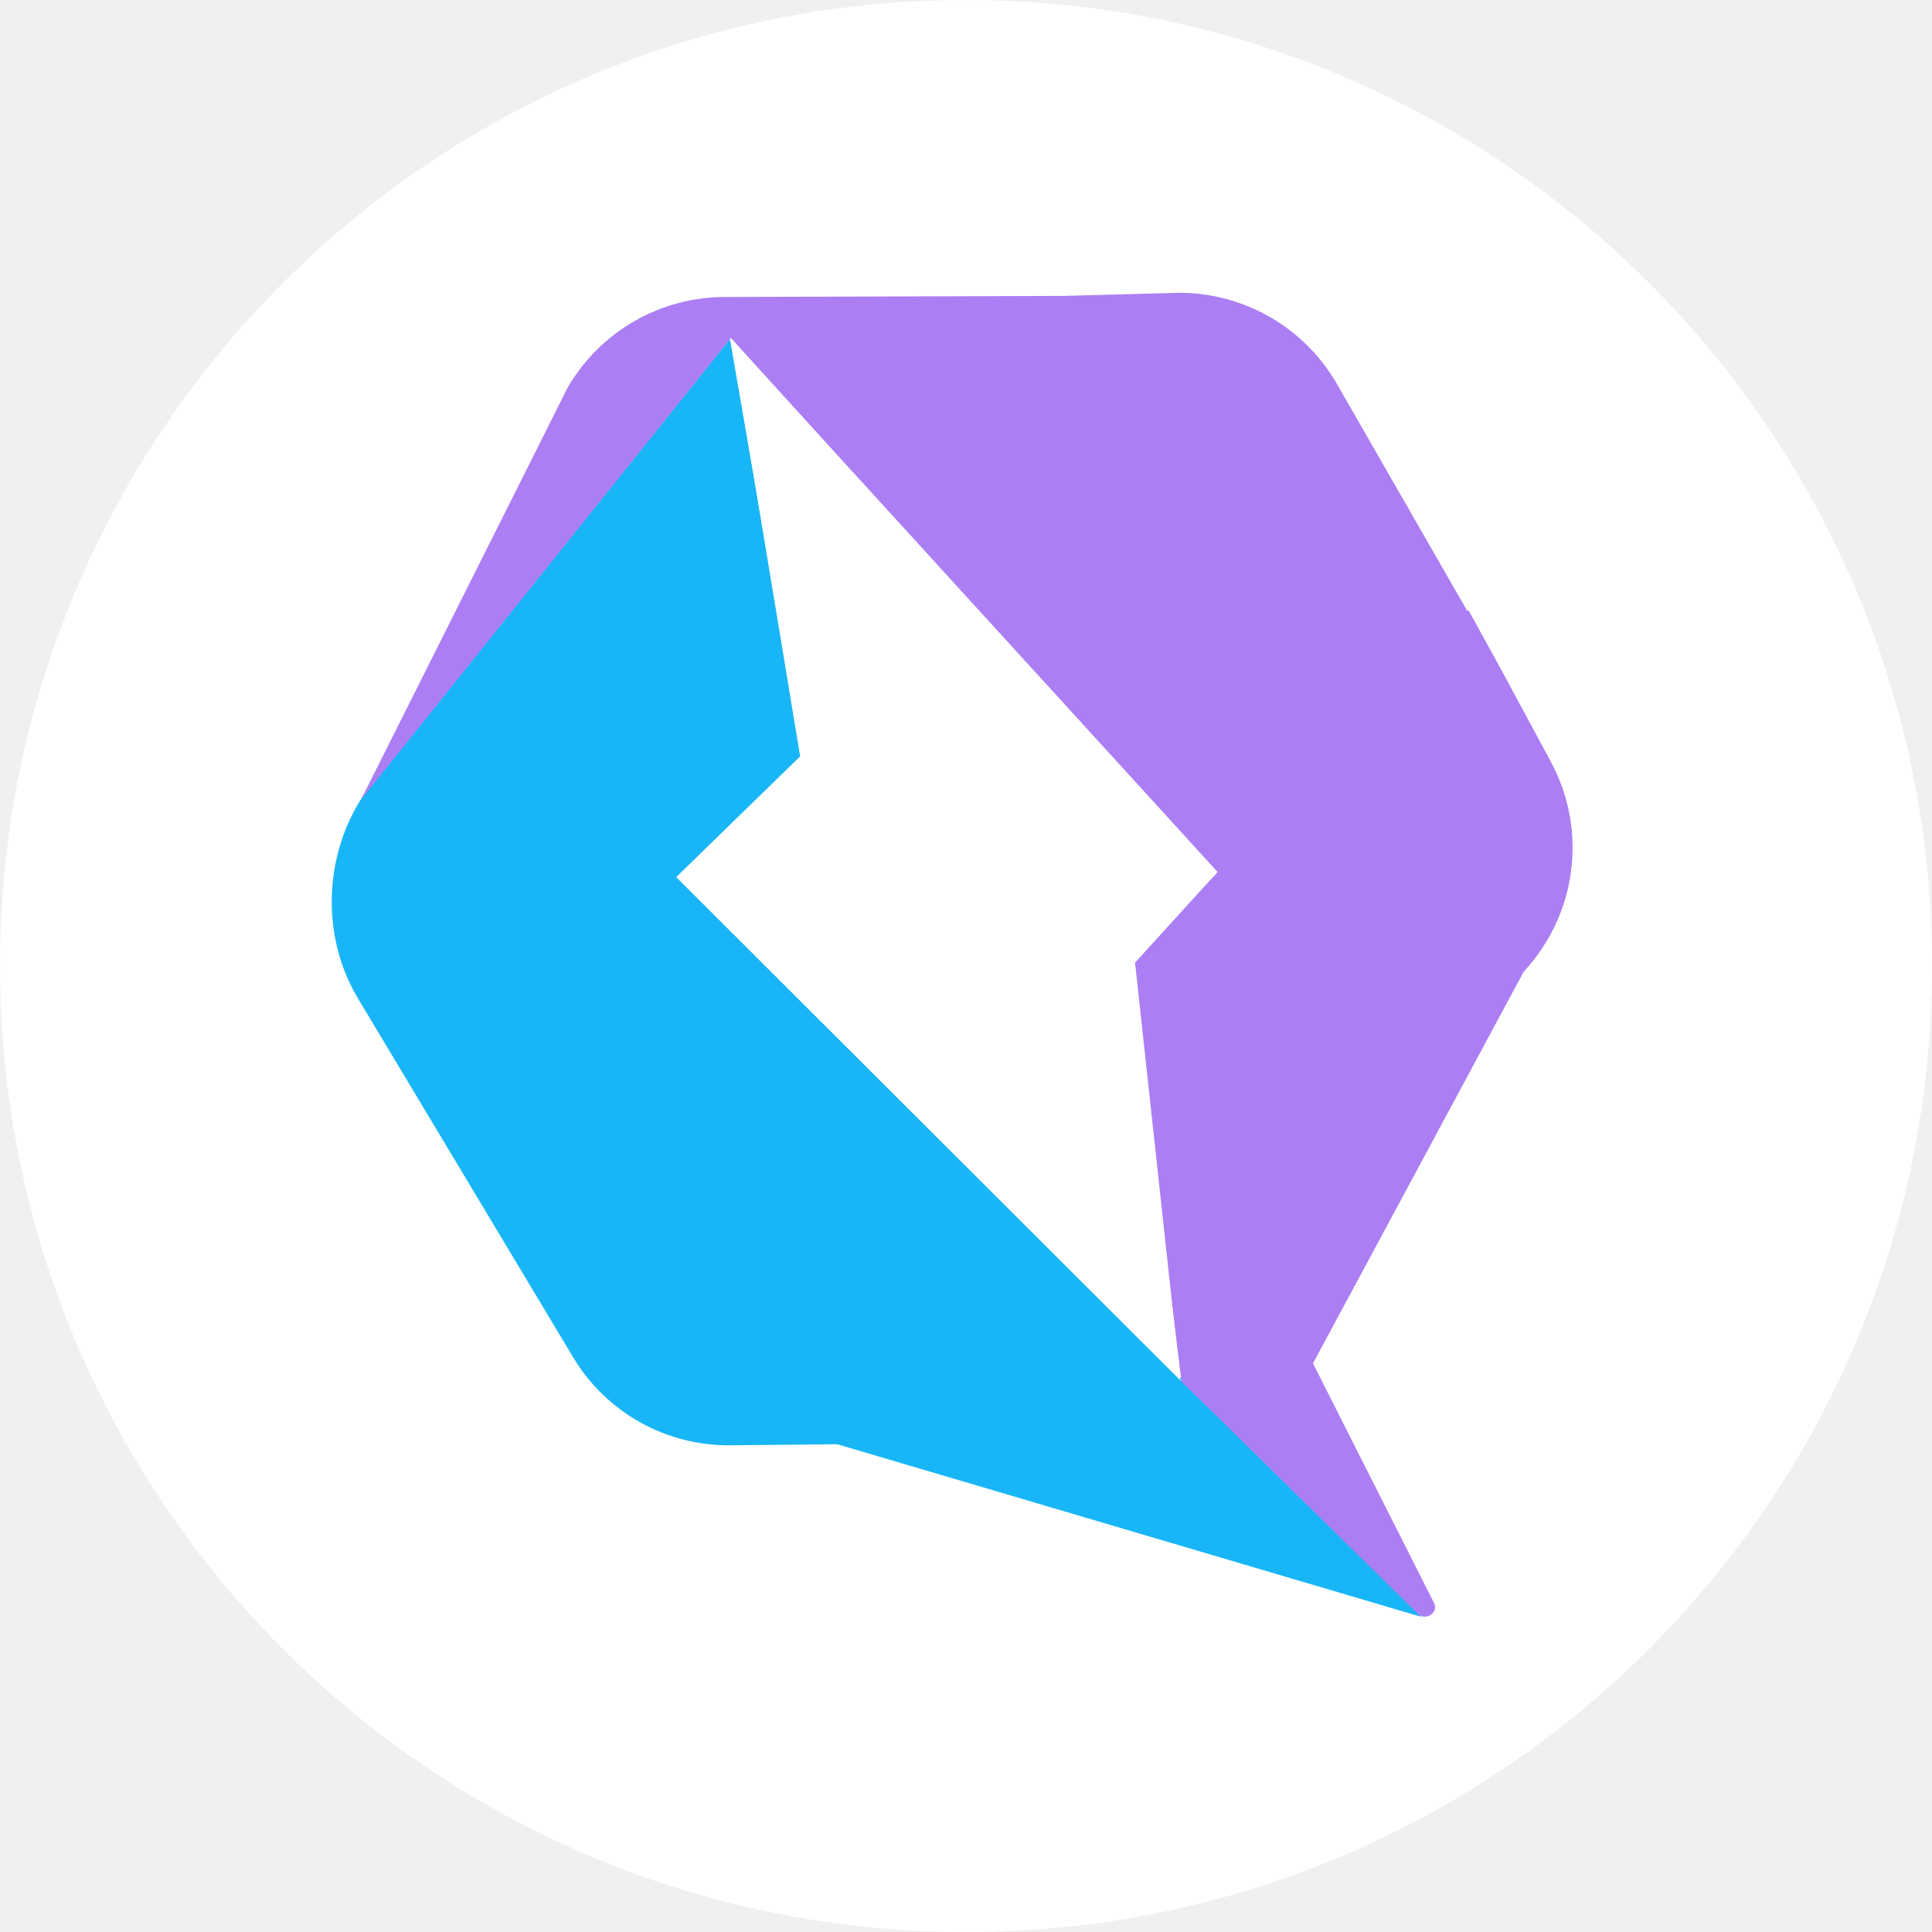
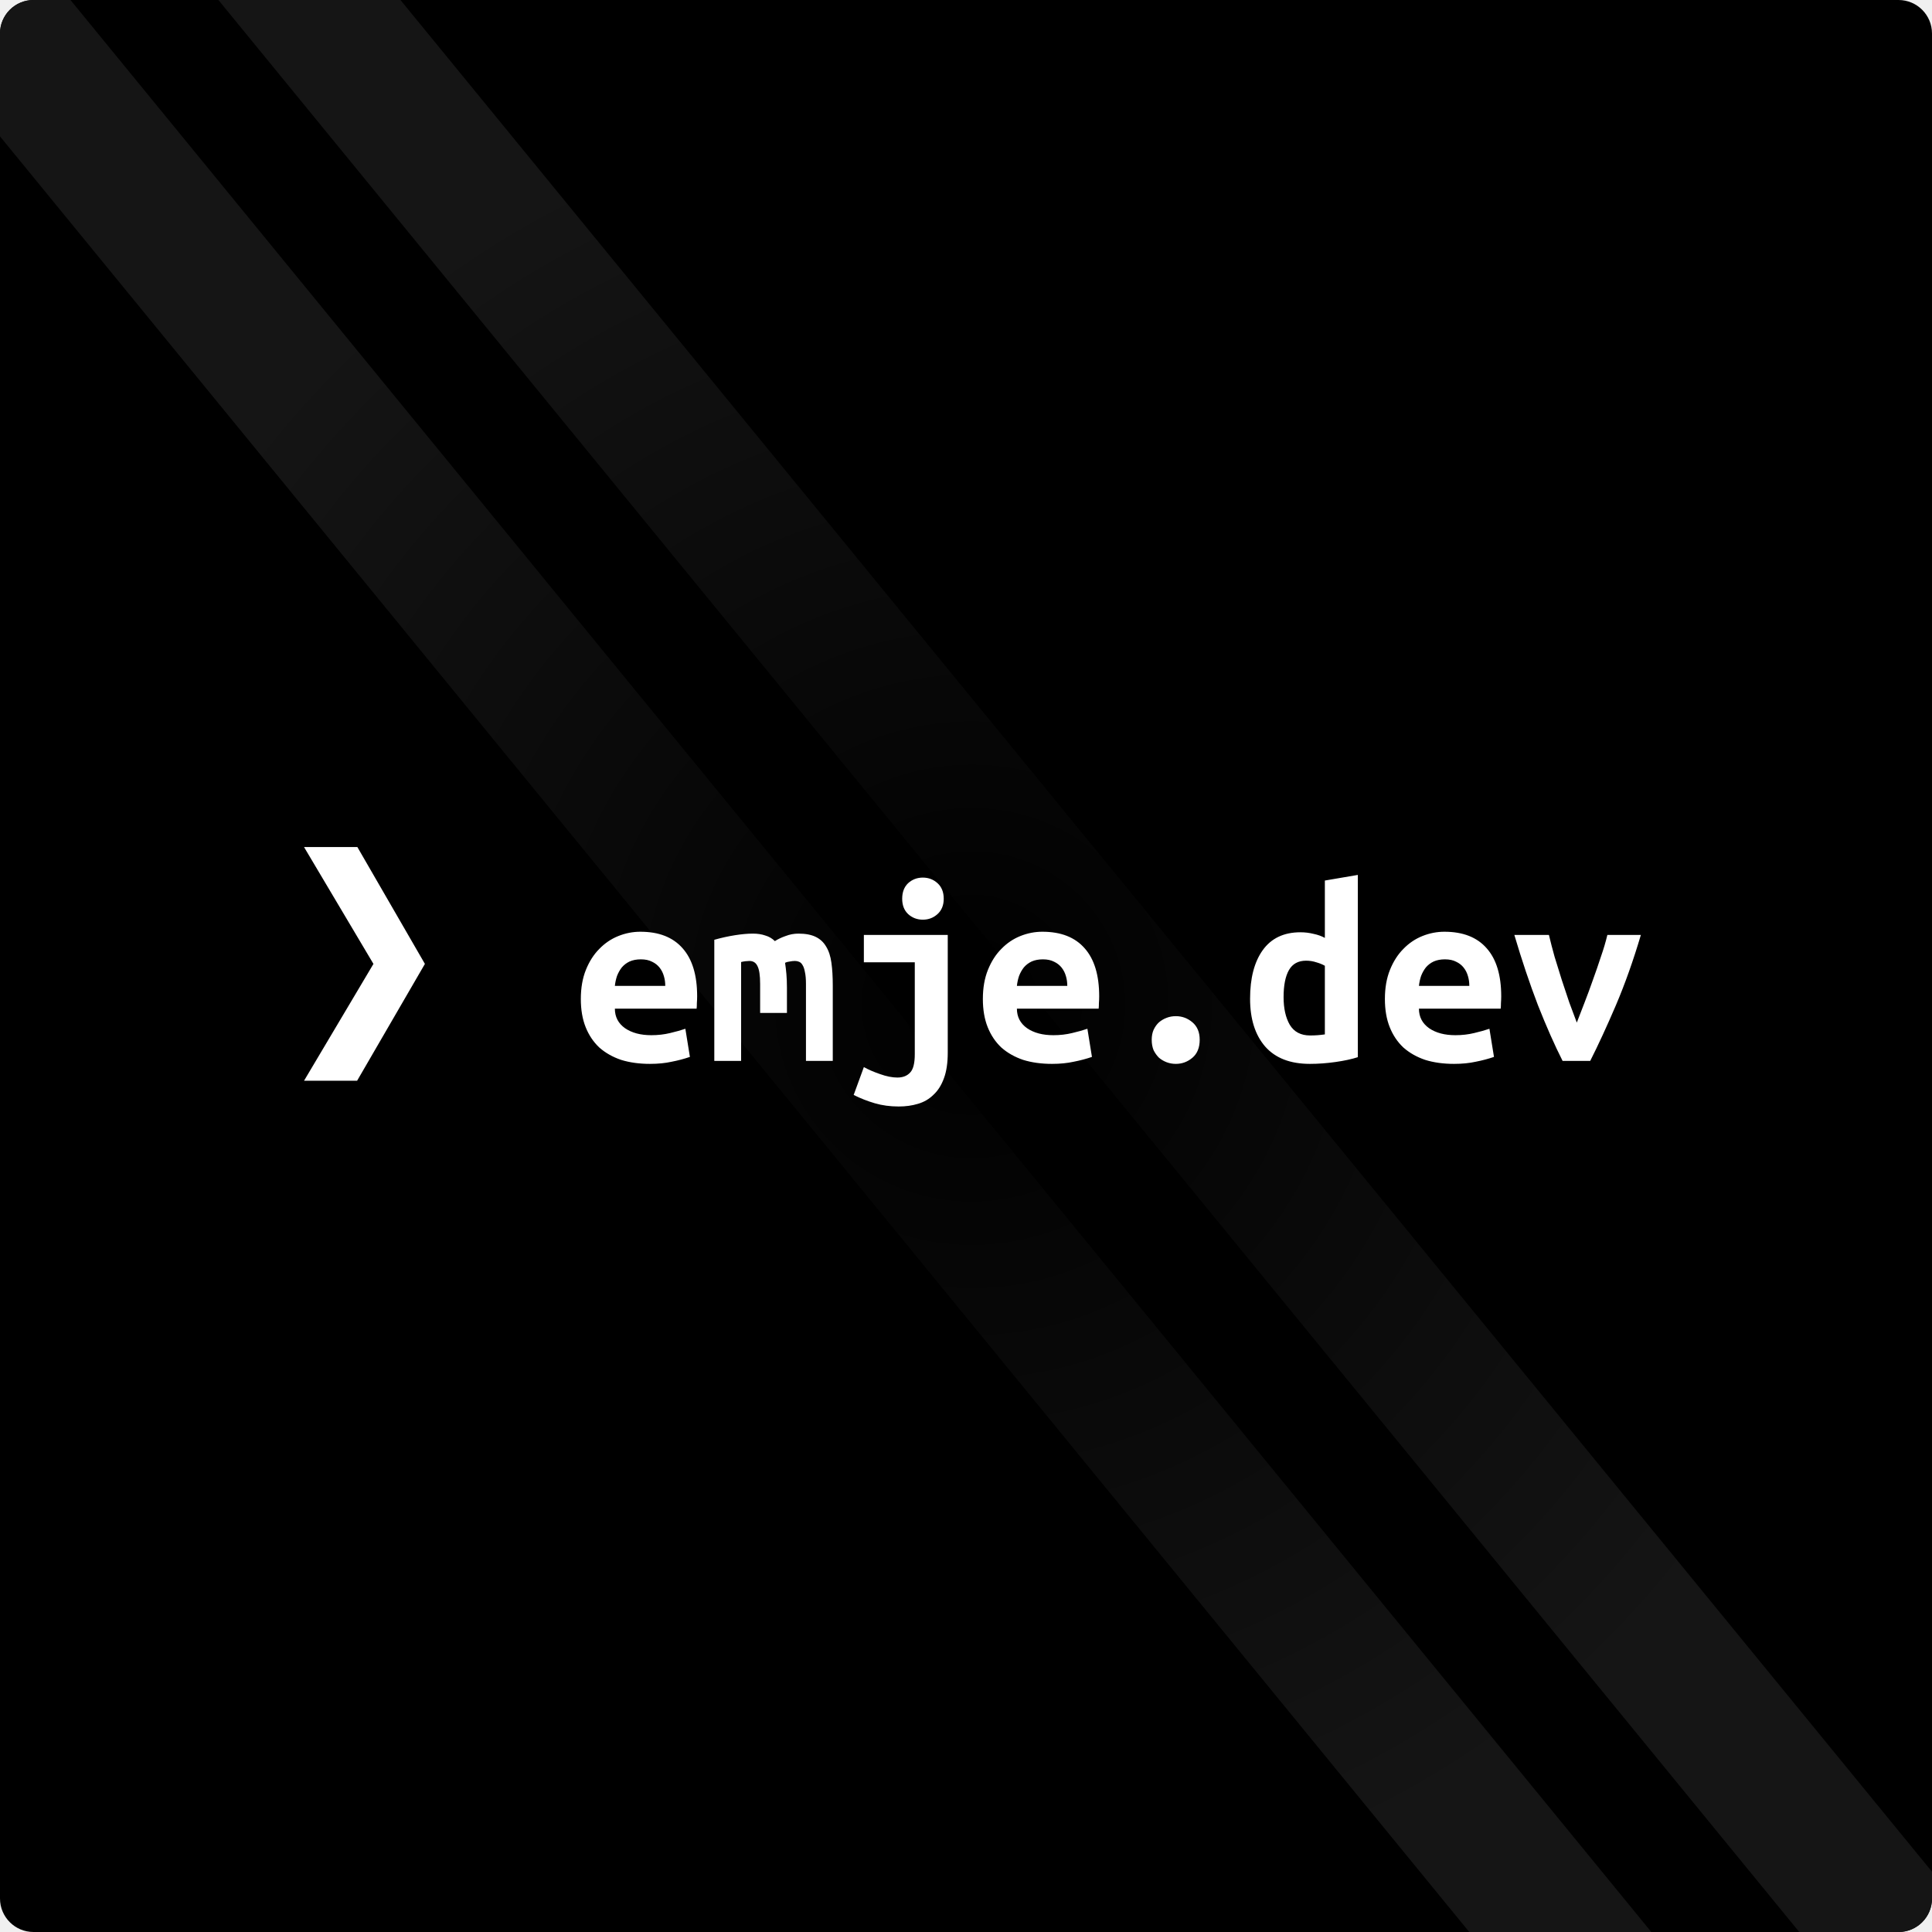
- <svg xmlns="http://www.w3.org/2000/svg" fill="none" viewBox="0 0 500 500">
-   <g clip-path="url(#a)">
-     <circle cx="250" cy="250" r="250" fill="#fff" />
-     <path fill="#18B6F6" d="m367.87 418.45-61.17-61.18-.94.13v-.67L175.7 227.53l32.05-31.13L188.9 87.73 99.56 199.09c-15.22 15.42-18.03 40.51-7.08 59.03l55.83 93.11a46.82 46.82 0 0 0 40.73 22.81l27.65-.27 151.18 44.68Z" />
-     <path fill="#AC7EF4" d="m401.25 196.94-12.29-22.81-6.41-11.67-2.54-4.56-.26.26-33.66-58.63a47.07 47.07 0 0 0-41.27-23.75l-29.51.8-88.01.28a47.07 47.07 0 0 0-40.33 23.34L93.4 207l95.76-119.54L314.7 226.19l-22.3 22.67 13.35 108.54.13-.26v.26h-.26l.26.27 10.42 10.2 50.62 49.78c2.13 2 5.6-.4 4.13-2.96l-31.25-61.85 54.5-101.3 1.73-2c.67-.81 1.33-1.62 1.87-2.42a46.8 46.8 0 0 0 3.34-50.18Z" />
-     <path fill="#fff" d="M315.1 225.65 189.18 87.6l17.9 108.14L175 227l130.5 130.27-11.75-108.14 21.37-23.48Z" />
-   </g>
+ <svg xmlns="http://www.w3.org/2000/svg" width="173" height="173" viewBox="0 0 173 173" fill="none">
+   <rect width="173" height="173" rx="3" fill="black" />
+   <path fill-rule="evenodd" clip-rule="evenodd" d="M0 12.211V3C0 1.343 1.343 0 3 0H6.311L147.866 173H131.564L0 12.211ZM161.113 173L19.557 0H35.859L173 167.604V170C173 171.657 171.657 173 170 173H161.113Z" fill="#151515" />
+   <rect width="173" height="173" rx="3" fill="url(#paint0_radial_105_81)" />
+   <path d="M27.224 96.776L33.44 86.312L27.224 75.848H32L38.048 86.312L31.976 96.776H27.224ZM52.01 89.456C52.01 88.464 52.162 87.592 52.466 86.84C52.77 86.088 53.17 85.464 53.666 84.968C54.162 84.456 54.73 84.072 55.37 83.816C56.01 83.56 56.666 83.432 57.338 83.432C59.002 83.432 60.266 83.928 61.13 84.92C61.994 85.896 62.426 87.328 62.426 89.216C62.426 89.408 62.418 89.608 62.402 89.816C62.402 90.024 62.394 90.192 62.378 90.32H55.058C55.058 91.056 55.362 91.64 55.97 92.072C56.578 92.488 57.362 92.696 58.322 92.696C58.914 92.696 59.474 92.632 60.002 92.504C60.546 92.376 61.002 92.248 61.37 92.12L61.778 94.64C61.266 94.816 60.722 94.96 60.146 95.072C59.57 95.2 58.922 95.264 58.202 95.264C57.242 95.264 56.378 95.144 55.61 94.904C54.858 94.648 54.21 94.28 53.666 93.8C53.138 93.304 52.73 92.696 52.442 91.976C52.154 91.256 52.01 90.416 52.01 89.456ZM59.57 88.28C59.57 87.976 59.53 87.688 59.45 87.416C59.37 87.128 59.242 86.872 59.066 86.648C58.89 86.424 58.666 86.248 58.394 86.12C58.122 85.976 57.786 85.904 57.386 85.904C57.002 85.904 56.666 85.968 56.378 86.096C56.106 86.224 55.874 86.4 55.682 86.624C55.506 86.848 55.362 87.104 55.25 87.392C55.154 87.68 55.09 87.976 55.058 88.28H59.57ZM71.498 83.6C72.122 83.6 72.634 83.696 73.034 83.888C73.434 84.08 73.746 84.368 73.97 84.752C74.21 85.136 74.37 85.624 74.45 86.216C74.53 86.792 74.57 87.472 74.57 88.256V95H72.17V88.112C72.17 87.664 72.138 87.304 72.074 87.032C72.026 86.76 71.954 86.552 71.858 86.408C71.778 86.264 71.674 86.168 71.546 86.12C71.434 86.072 71.314 86.048 71.186 86.048C71.042 86.048 70.89 86.064 70.73 86.096C70.57 86.112 70.426 86.152 70.298 86.216C70.346 86.52 70.386 86.856 70.418 87.224C70.45 87.592 70.466 88 70.466 88.448V90.704H68.066V88.112C68.066 87.344 67.986 86.808 67.826 86.504C67.682 86.2 67.442 86.048 67.106 86.048C67.01 86.048 66.89 86.056 66.746 86.072C66.618 86.088 66.49 86.112 66.362 86.144V95H63.962V84.152C64.586 83.976 65.202 83.84 65.81 83.744C66.418 83.648 66.954 83.6 67.418 83.6C67.834 83.6 68.202 83.656 68.522 83.768C68.858 83.864 69.146 84.032 69.386 84.272C69.658 84.096 69.978 83.944 70.346 83.816C70.714 83.672 71.098 83.6 71.498 83.6ZM84.866 94.256C84.866 95.168 84.754 95.928 84.53 96.536C84.306 97.16 83.994 97.656 83.594 98.024C83.21 98.408 82.746 98.68 82.202 98.84C81.674 99 81.098 99.08 80.474 99.08C79.706 99.08 78.994 98.984 78.338 98.792C77.682 98.6 77.05 98.352 76.442 98.048L77.354 95.552C77.754 95.776 78.234 95.984 78.794 96.176C79.37 96.384 79.89 96.488 80.354 96.488C80.85 96.488 81.234 96.336 81.506 96.032C81.778 95.744 81.914 95.2 81.914 94.4V86.168H77.354V83.72H84.866V94.256ZM84.506 80.48C84.506 81.056 84.322 81.512 83.954 81.848C83.586 82.184 83.146 82.352 82.634 82.352C82.122 82.352 81.682 82.184 81.314 81.848C80.962 81.512 80.786 81.056 80.786 80.48C80.786 79.888 80.962 79.424 81.314 79.088C81.682 78.752 82.122 78.584 82.634 78.584C83.146 78.584 83.586 78.752 83.954 79.088C84.322 79.424 84.506 79.888 84.506 80.48ZM88.01 89.456C88.01 88.464 88.162 87.592 88.466 86.84C88.77 86.088 89.17 85.464 89.666 84.968C90.162 84.456 90.73 84.072 91.37 83.816C92.01 83.56 92.666 83.432 93.338 83.432C95.002 83.432 96.266 83.928 97.13 84.92C97.994 85.896 98.426 87.328 98.426 89.216C98.426 89.408 98.418 89.608 98.402 89.816C98.402 90.024 98.394 90.192 98.378 90.32H91.058C91.058 91.056 91.362 91.64 91.97 92.072C92.578 92.488 93.362 92.696 94.322 92.696C94.914 92.696 95.474 92.632 96.002 92.504C96.546 92.376 97.002 92.248 97.37 92.12L97.778 94.64C97.266 94.816 96.722 94.96 96.146 95.072C95.57 95.2 94.922 95.264 94.202 95.264C93.242 95.264 92.378 95.144 91.61 94.904C90.858 94.648 90.21 94.28 89.666 93.8C89.138 93.304 88.73 92.696 88.442 91.976C88.154 91.256 88.01 90.416 88.01 89.456ZM95.57 88.28C95.57 87.976 95.53 87.688 95.45 87.416C95.37 87.128 95.242 86.872 95.066 86.648C94.89 86.424 94.666 86.248 94.394 86.12C94.122 85.976 93.786 85.904 93.386 85.904C93.002 85.904 92.666 85.968 92.378 86.096C92.106 86.224 91.874 86.4 91.682 86.624C91.506 86.848 91.362 87.104 91.25 87.392C91.154 87.68 91.09 87.976 91.058 88.28H95.57ZM107.426 93.104C107.426 93.808 107.21 94.344 106.778 94.712C106.346 95.08 105.85 95.264 105.29 95.264C105.002 95.264 104.73 95.216 104.474 95.12C104.218 95.024 103.986 94.888 103.778 94.712C103.586 94.52 103.426 94.296 103.298 94.04C103.186 93.768 103.13 93.456 103.13 93.104C103.13 92.768 103.186 92.472 103.298 92.216C103.426 91.944 103.586 91.72 103.778 91.544C103.986 91.368 104.218 91.232 104.474 91.136C104.73 91.04 105.002 90.992 105.29 90.992C105.85 90.992 106.346 91.176 106.778 91.544C107.21 91.912 107.426 92.432 107.426 93.104ZM114.938 89.288C114.938 90.296 115.122 91.12 115.49 91.76C115.874 92.4 116.482 92.72 117.314 92.72C117.554 92.72 117.778 92.712 117.986 92.696C118.194 92.68 118.41 92.656 118.634 92.624V86.48C118.41 86.352 118.154 86.248 117.866 86.168C117.578 86.072 117.274 86.024 116.954 86.024C116.25 86.024 115.738 86.304 115.418 86.864C115.098 87.424 114.938 88.232 114.938 89.288ZM121.586 94.664C121.042 94.84 120.378 94.984 119.594 95.096C118.81 95.208 118.042 95.264 117.29 95.264C115.53 95.264 114.194 94.744 113.282 93.704C112.386 92.664 111.938 91.24 111.938 89.432C111.938 87.592 112.314 86.144 113.066 85.088C113.834 84.016 114.962 83.48 116.45 83.48C116.85 83.48 117.242 83.528 117.626 83.624C118.01 83.704 118.346 83.824 118.634 83.984V78.848L121.586 78.344V94.664ZM124.01 89.456C124.01 88.464 124.162 87.592 124.466 86.84C124.77 86.088 125.17 85.464 125.666 84.968C126.162 84.456 126.73 84.072 127.37 83.816C128.01 83.56 128.666 83.432 129.338 83.432C131.002 83.432 132.266 83.928 133.13 84.92C133.994 85.896 134.426 87.328 134.426 89.216C134.426 89.408 134.418 89.608 134.402 89.816C134.402 90.024 134.394 90.192 134.378 90.32H127.058C127.058 91.056 127.362 91.64 127.97 92.072C128.578 92.488 129.362 92.696 130.322 92.696C130.914 92.696 131.474 92.632 132.002 92.504C132.546 92.376 133.002 92.248 133.37 92.12L133.778 94.64C133.266 94.816 132.722 94.96 132.146 95.072C131.57 95.2 130.922 95.264 130.202 95.264C129.242 95.264 128.378 95.144 127.61 94.904C126.858 94.648 126.21 94.28 125.666 93.8C125.138 93.304 124.73 92.696 124.442 91.976C124.154 91.256 124.01 90.416 124.01 89.456ZM131.57 88.28C131.57 87.976 131.53 87.688 131.45 87.416C131.37 87.128 131.242 86.872 131.066 86.648C130.89 86.424 130.666 86.248 130.394 86.12C130.122 85.976 129.786 85.904 129.386 85.904C129.002 85.904 128.666 85.968 128.378 86.096C128.106 86.224 127.874 86.4 127.682 86.624C127.506 86.848 127.362 87.104 127.25 87.392C127.154 87.68 127.09 87.976 127.058 88.28H131.57ZM139.922 95C139.202 93.576 138.466 91.912 137.714 90.008C136.978 88.088 136.274 85.992 135.602 83.72H138.698C138.842 84.328 139.01 84.976 139.202 85.664C139.41 86.352 139.626 87.048 139.85 87.752C140.074 88.44 140.298 89.112 140.522 89.768C140.762 90.424 140.986 91.024 141.194 91.568C141.402 91.024 141.634 90.424 141.89 89.768C142.146 89.112 142.394 88.44 142.634 87.752C142.89 87.048 143.13 86.352 143.354 85.664C143.594 84.976 143.786 84.328 143.93 83.72H146.93C146.258 85.992 145.514 88.088 144.698 90.008C143.882 91.912 143.114 93.576 142.394 95H139.922Z" fill="white" />
  <defs>
-     <clipPath id="a">
-       <path fill="#fff" d="M0 0h500v500H0z" />
-     </clipPath>
+     <radialGradient id="paint0_radial_105_81" cx="0" cy="0" r="1" gradientUnits="userSpaceOnUse" gradientTransform="translate(87 90) rotate(90.3452) scale(83.0015)">
+       <stop />
+       <stop offset="1" stop-opacity="0" />
+     </radialGradient>
  </defs>
</svg>
